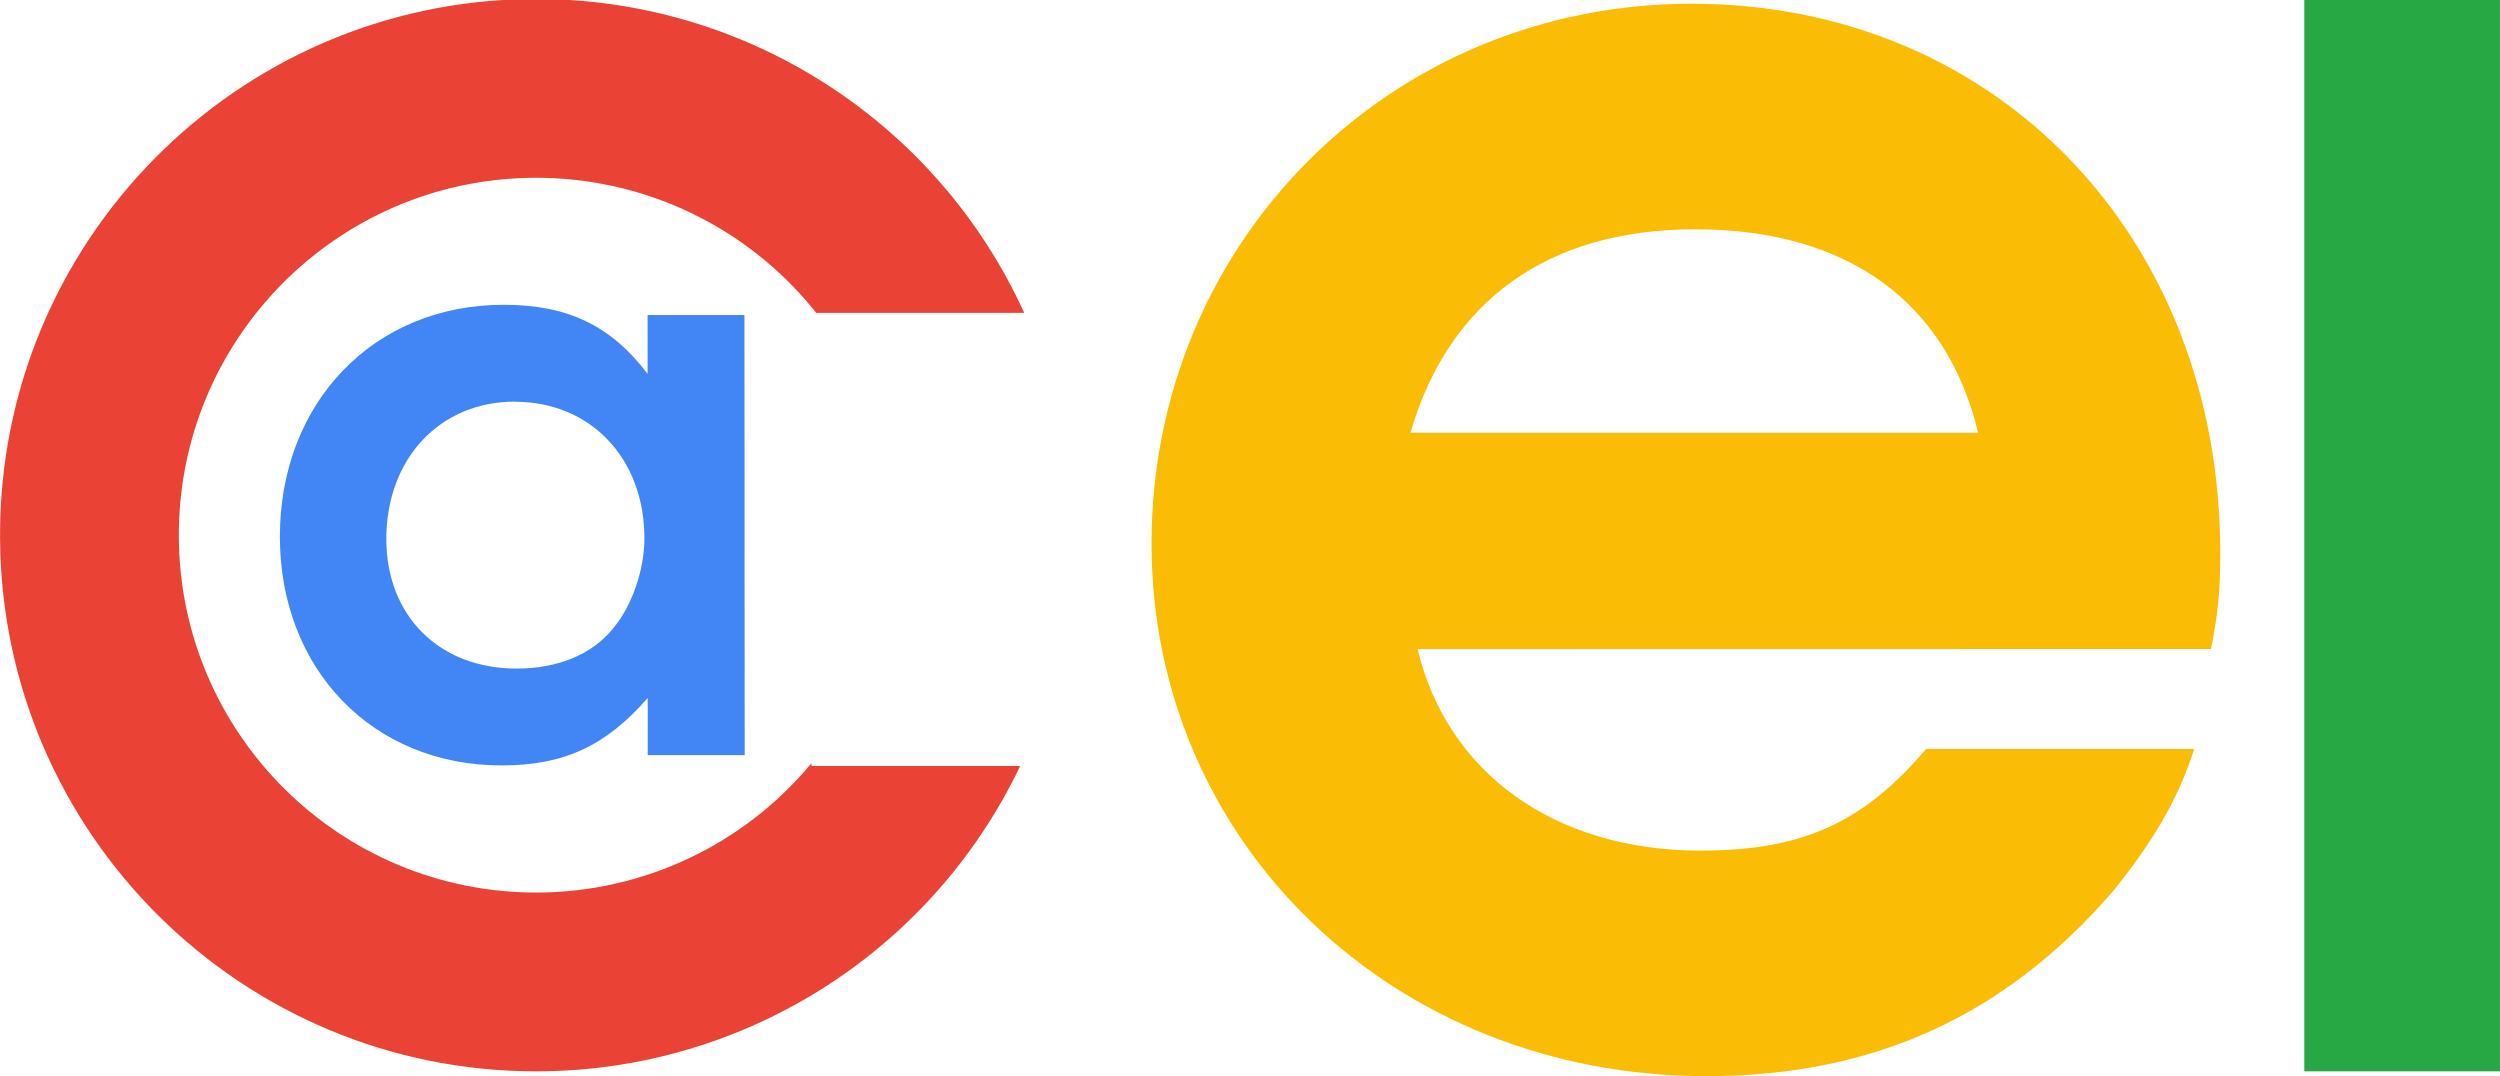
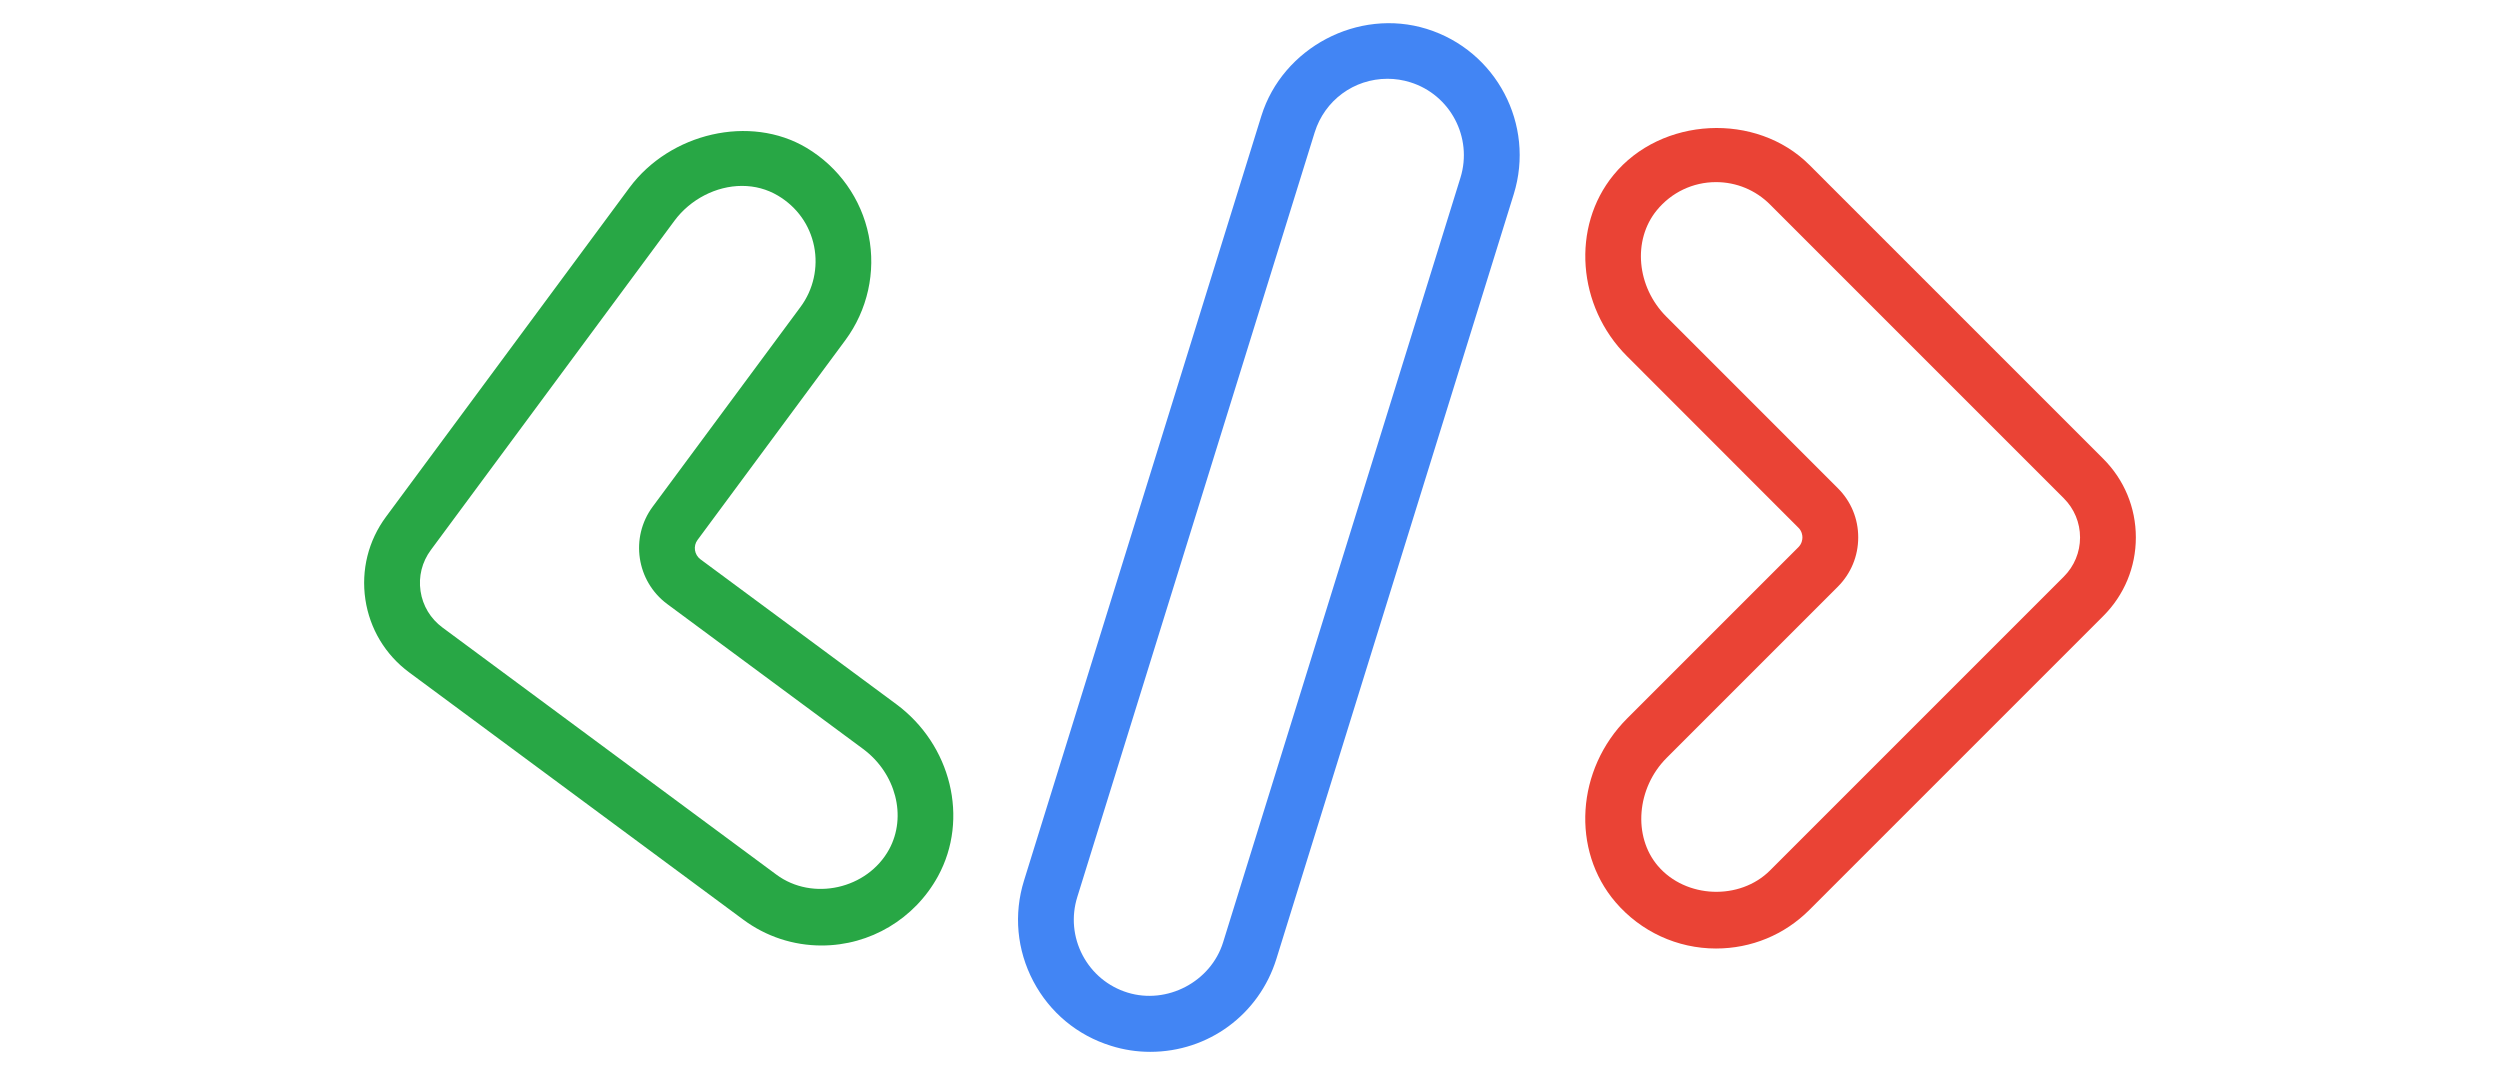
- <svg xmlns="http://www.w3.org/2000/svg" width="91" height="39.132" viewBox="0 0 24.077 10.354" version="1.1" id="svg8">
+ <svg xmlns="http://www.w3.org/2000/svg" width="91" height="39.132" viewBox="0 0 24.077 10.354" version="1.1" id="svg8" xml:space="preserve">
  <defs id="defs2" />
-   <g id="layer2" style="display:inline">
-     <g style="display:inline" id="g869" transform="translate(9.731747e-7,-0.1148291)" />
-   </g>
  <g id="layer1" style="display:inline">
-     <g transform="translate(0,-0.02273792)" id="g852">
-       <g style="font-style:normal;font-variant:normal;font-weight:normal;font-stretch:normal;font-size:6.71px;line-height:1.25;font-family:'URW Gothic';-inkscape-font-specification:'URW Gothic';display:inline;fill:#4285f4;fill-opacity:1;stroke:none;stroke-width:0.34;stroke-miterlimit:4;stroke-dasharray:none;stroke-opacity:1" id="text1251" aria-label="a" transform="matrix(1.140189,0,0,1.140189,7.79084,-0.7406566)">
-         <path id="path52" style="font-style:normal;font-variant:normal;font-weight:600;font-stretch:normal;font-family:'URW Gothic';-inkscape-font-specification:'URW Gothic Semi-Bold';fill:#4285f4;fill-opacity:1;stroke:none;stroke-width:0.34;stroke-miterlimit:4;stroke-dasharray:none;stroke-opacity:1" d="M -0.545,3.331 H -1.363 v 0.497 c -0.309,-0.409 -0.678,-0.584 -1.214,-0.584 -1.1,0 -1.892,0.825 -1.892,1.959 0,1.121 0.785,1.932 1.872,1.932 0.523,0 0.879,-0.161 1.235,-0.57 v 0.483 h 0.819 z M -2.484,4.063 c 0.637,0 1.094,0.476 1.094,1.154 0,0.268 -0.107,0.577 -0.268,0.765 -0.181,0.221 -0.47,0.335 -0.812,0.335 -0.651,0 -1.1,-0.443 -1.1,-1.094 0,-0.678 0.45,-1.161 1.087,-1.161 z" />
-       </g>
-       <g transform="matrix(1.33189,0,0,1.33189,-3.581742,-3.388288)" style="font-style:normal;font-variant:normal;font-weight:normal;font-stretch:normal;font-size:13.37px;line-height:1.25;font-family:'Tlwg Typist';-inkscape-font-specification:'Tlwg Typist';display:inline;fill:#fbbc05;fill-opacity:1;stroke:none;stroke-width:0.677;stroke-miterlimit:4;stroke-dasharray:none;stroke-opacity:1" id="text1235" aria-label="e">
-         <path id="path49" style="font-style:normal;font-variant:normal;font-weight:600;font-stretch:normal;font-family:'URW Gothic';-inkscape-font-specification:'URW Gothic Semi-Bold';fill:#fbbc05;fill-opacity:1;stroke:none;stroke-width:0.677;stroke-miterlimit:4;stroke-dasharray:none;stroke-opacity:1" d="m 18.677,7.254 c 0.053,-0.267 0.067,-0.428 0.067,-0.695 0,-2.286 -1.618,-3.971 -3.824,-3.971 -2.179,0 -3.904,1.725 -3.904,3.904 0,2.166 1.751,3.851 4.011,3.851 1.217,0 2.166,-0.441 2.941,-1.337 0.281,-0.348 0.468,-0.655 0.588,-1.029 h -1.939 c -0.455,0.535 -0.896,0.735 -1.631,0.735 -1.056,0 -1.832,-0.562 -2.046,-1.457 z m -5.789,-1.564 c 0.281,-0.963 1.003,-1.471 2.059,-1.471 1.096,0 1.818,0.521 2.046,1.471 z" />
-       </g>
-       <g style="font-style:normal;font-variant:normal;font-weight:600;font-stretch:normal;font-size:13.73px;line-height:1.25;font-family:'URW Gothic';-inkscape-font-specification:'URW Gothic Semi-Bold';display:inline;fill:#28a745;fill-opacity:1;stroke:none;stroke-width:0.696" id="text1303" transform="matrix(1.032104,0,0,1.017938,2.044928,-0.2597899)" aria-label="l">
-         <path id="path55" style="font-style:normal;font-variant:normal;font-weight:600;font-stretch:normal;font-family:'URW Gothic';-inkscape-font-specification:'URW Gothic Semi-Bold';fill:#28a745;fill-opacity:1;stroke:none;stroke-width:0.696" d="m 19.521,10.414 h 1.826 V 0.268 h -1.826 z" />
-       </g>
-       <path d="M 5.124,0.013 A 5.164,5.164 0 0 0 6.9870253e-5,5.204 5.164,5.164 0 0 0 5.178,10.341 5.164,5.164 0 0 0 9.825,7.4 H 7.815 V 7.373 A 3.442,3.442 0 0 1 5.173,8.619 3.442,3.442 0 0 1 1.722,5.195 3.442,3.442 0 0 1 5.133,1.735 a 3.442,3.442 0 0 1 0.005,0 3.442,3.442 0 0 1 2.723,1.301 H 9.864 A 5.164,5.164 0 0 0 5.124,0.013 Z" style="fill:#ea4335;fill-opacity:1;stroke:none;stroke-width:0.064;stroke-linecap:round;stroke-miterlimit:4;stroke-dasharray:none;paint-order:markers stroke fill" id="path19" />
+     <g id="g327" transform="matrix(0.5373684,0,0,0.5373684,-6.538378,-5.798766)">
+       <path fill="#808184" d="m 41.331,23.666 c -0.915,0.915 -1.008,2.362 -0.21,3.294 0.452,0.528 1.108,0.831 1.801,0.831 0.634,0 1.229,-0.246 1.675,-0.693 l 5.265,-5.265 c 0.377,-0.376 0.585,-0.877 0.585,-1.41 0,-0.533 -0.208,-1.034 -0.585,-1.41 l -5.265,-5.265 c -0.951,-0.952 -2.655,-0.867 -3.512,0.18 -0.758,0.928 -0.652,2.353 0.24,3.245 l 3.074,3.076 c 0.063,0.062 0.072,0.136 0.072,0.174 0,0.038 -0.009,0.112 -0.072,0.175 z m 3.775,-4.125 -3.074,-3.075 c -0.533,-0.533 -0.609,-1.37 -0.172,-1.905 0.263,-0.322 0.649,-0.506 1.062,-0.506 0.365,0 0.709,0.142 0.968,0.401 l 5.265,5.265 c 0.188,0.188 0.292,0.438 0.292,0.703 0,0.265 -0.104,0.515 -0.292,0.703 l -5.265,5.265 c -0.541,0.541 -1.508,0.504 -2.009,-0.081 -0.452,-0.529 -0.382,-1.398 0.157,-1.937 l 3.068,-3.068 c 0.235,-0.236 0.365,-0.549 0.365,-0.882 10e-4,-0.335 -0.129,-0.648 -0.365,-0.883 z" id="path244" style="fill:#ea4335;fill-opacity:1" />
+       <path fill="#808184" d="m 18.715,21.535 c 0.079,0.527 0.358,0.991 0.786,1.308 l 5.985,4.429 c 0.41,0.304 0.897,0.465 1.407,0.465 0.868,0 1.667,-0.476 2.086,-1.243 0.56,-1.028 0.237,-2.354 -0.751,-3.084 l -3.508,-2.595 c -0.109,-0.082 -0.133,-0.237 -0.052,-0.346 l 2.651,-3.583 c 0.396,-0.537 0.549,-1.22 0.417,-1.875 -0.131,-0.655 -0.538,-1.227 -1.115,-1.571 -1.01,-0.602 -2.444,-0.268 -3.173,0.715 l -4.363,5.898 c -0.317,0.428 -0.448,0.954 -0.37,1.482 z m 1.174,-0.887 4.365,-5.9 c 0.285,-0.385 0.749,-0.625 1.211,-0.625 0.233,0 0.45,0.059 0.646,0.175 0.34,0.203 0.57,0.525 0.647,0.909 0.075,0.378 -0.013,0.773 -0.242,1.083 l -2.652,3.583 c -0.408,0.552 -0.291,1.334 0.261,1.744 l 3.509,2.596 c 0.589,0.436 0.79,1.21 0.468,1.801 -0.39,0.713 -1.373,0.933 -2.02,0.453 l -5.985,-4.429 c -0.214,-0.158 -0.354,-0.39 -0.393,-0.652 -0.039,-0.262 0.026,-0.524 0.185,-0.738 z" id="path246" style="fill:#28a745;fill-opacity:1" />
+       <path fill="#808184" d="m 34.774,12.868 -4.254,13.705 c -0.188,0.604 -0.128,1.245 0.166,1.804 0.295,0.56 0.79,0.971 1.393,1.158 0.228,0.072 0.464,0.108 0.703,0.108 1.042,0 1.951,-0.669 2.261,-1.666 l 4.254,-13.705 c 0.387,-1.247 -0.312,-2.576 -1.56,-2.963 -1.23,-0.381 -2.582,0.337 -2.963,1.559 z m 3.568,1.108 -4.254,13.704 c -0.22,0.708 -1.005,1.119 -1.712,0.901 -0.35,-0.108 -0.635,-0.346 -0.806,-0.669 -0.17,-0.324 -0.204,-0.694 -0.096,-1.042 l 4.255,-13.705 c 0.179,-0.575 0.703,-0.962 1.306,-0.962 0.138,0 0.274,0.021 0.406,0.062 0.72,0.223 1.124,0.991 0.901,1.711 z" id="path248" style="fill:#4285f4;fill-opacity:1" />
    </g>
  </g>
</svg>
